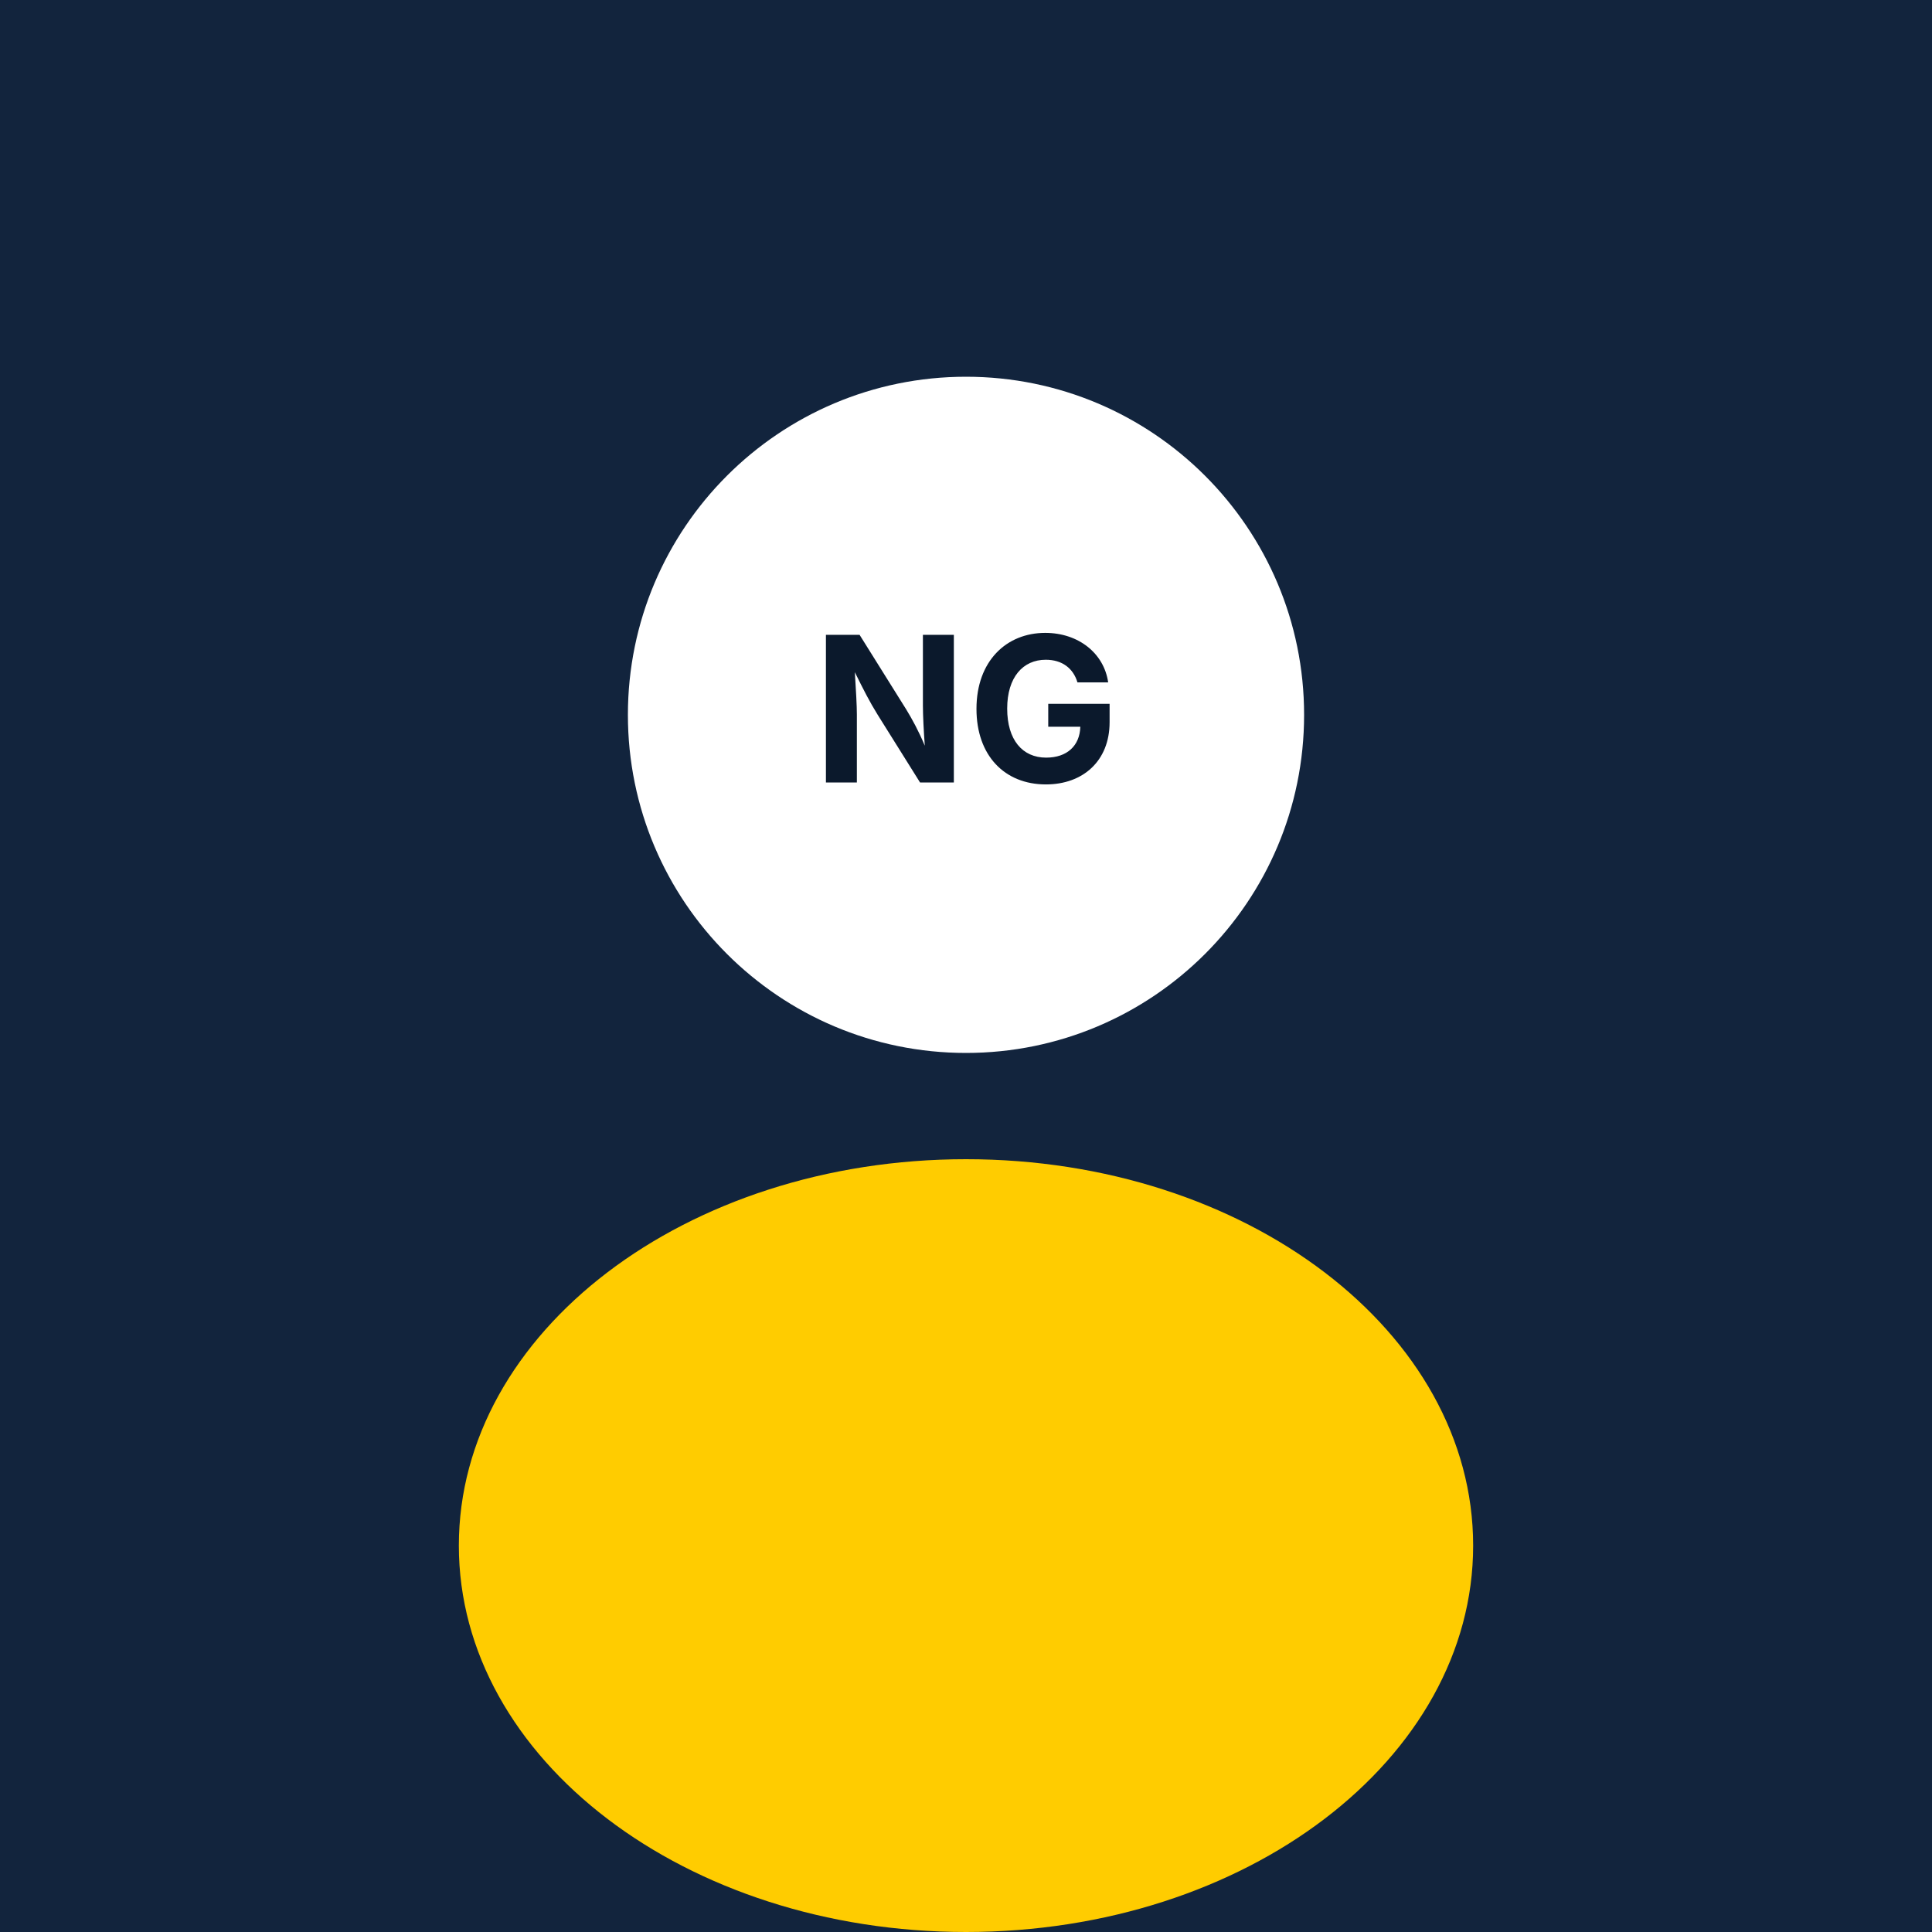
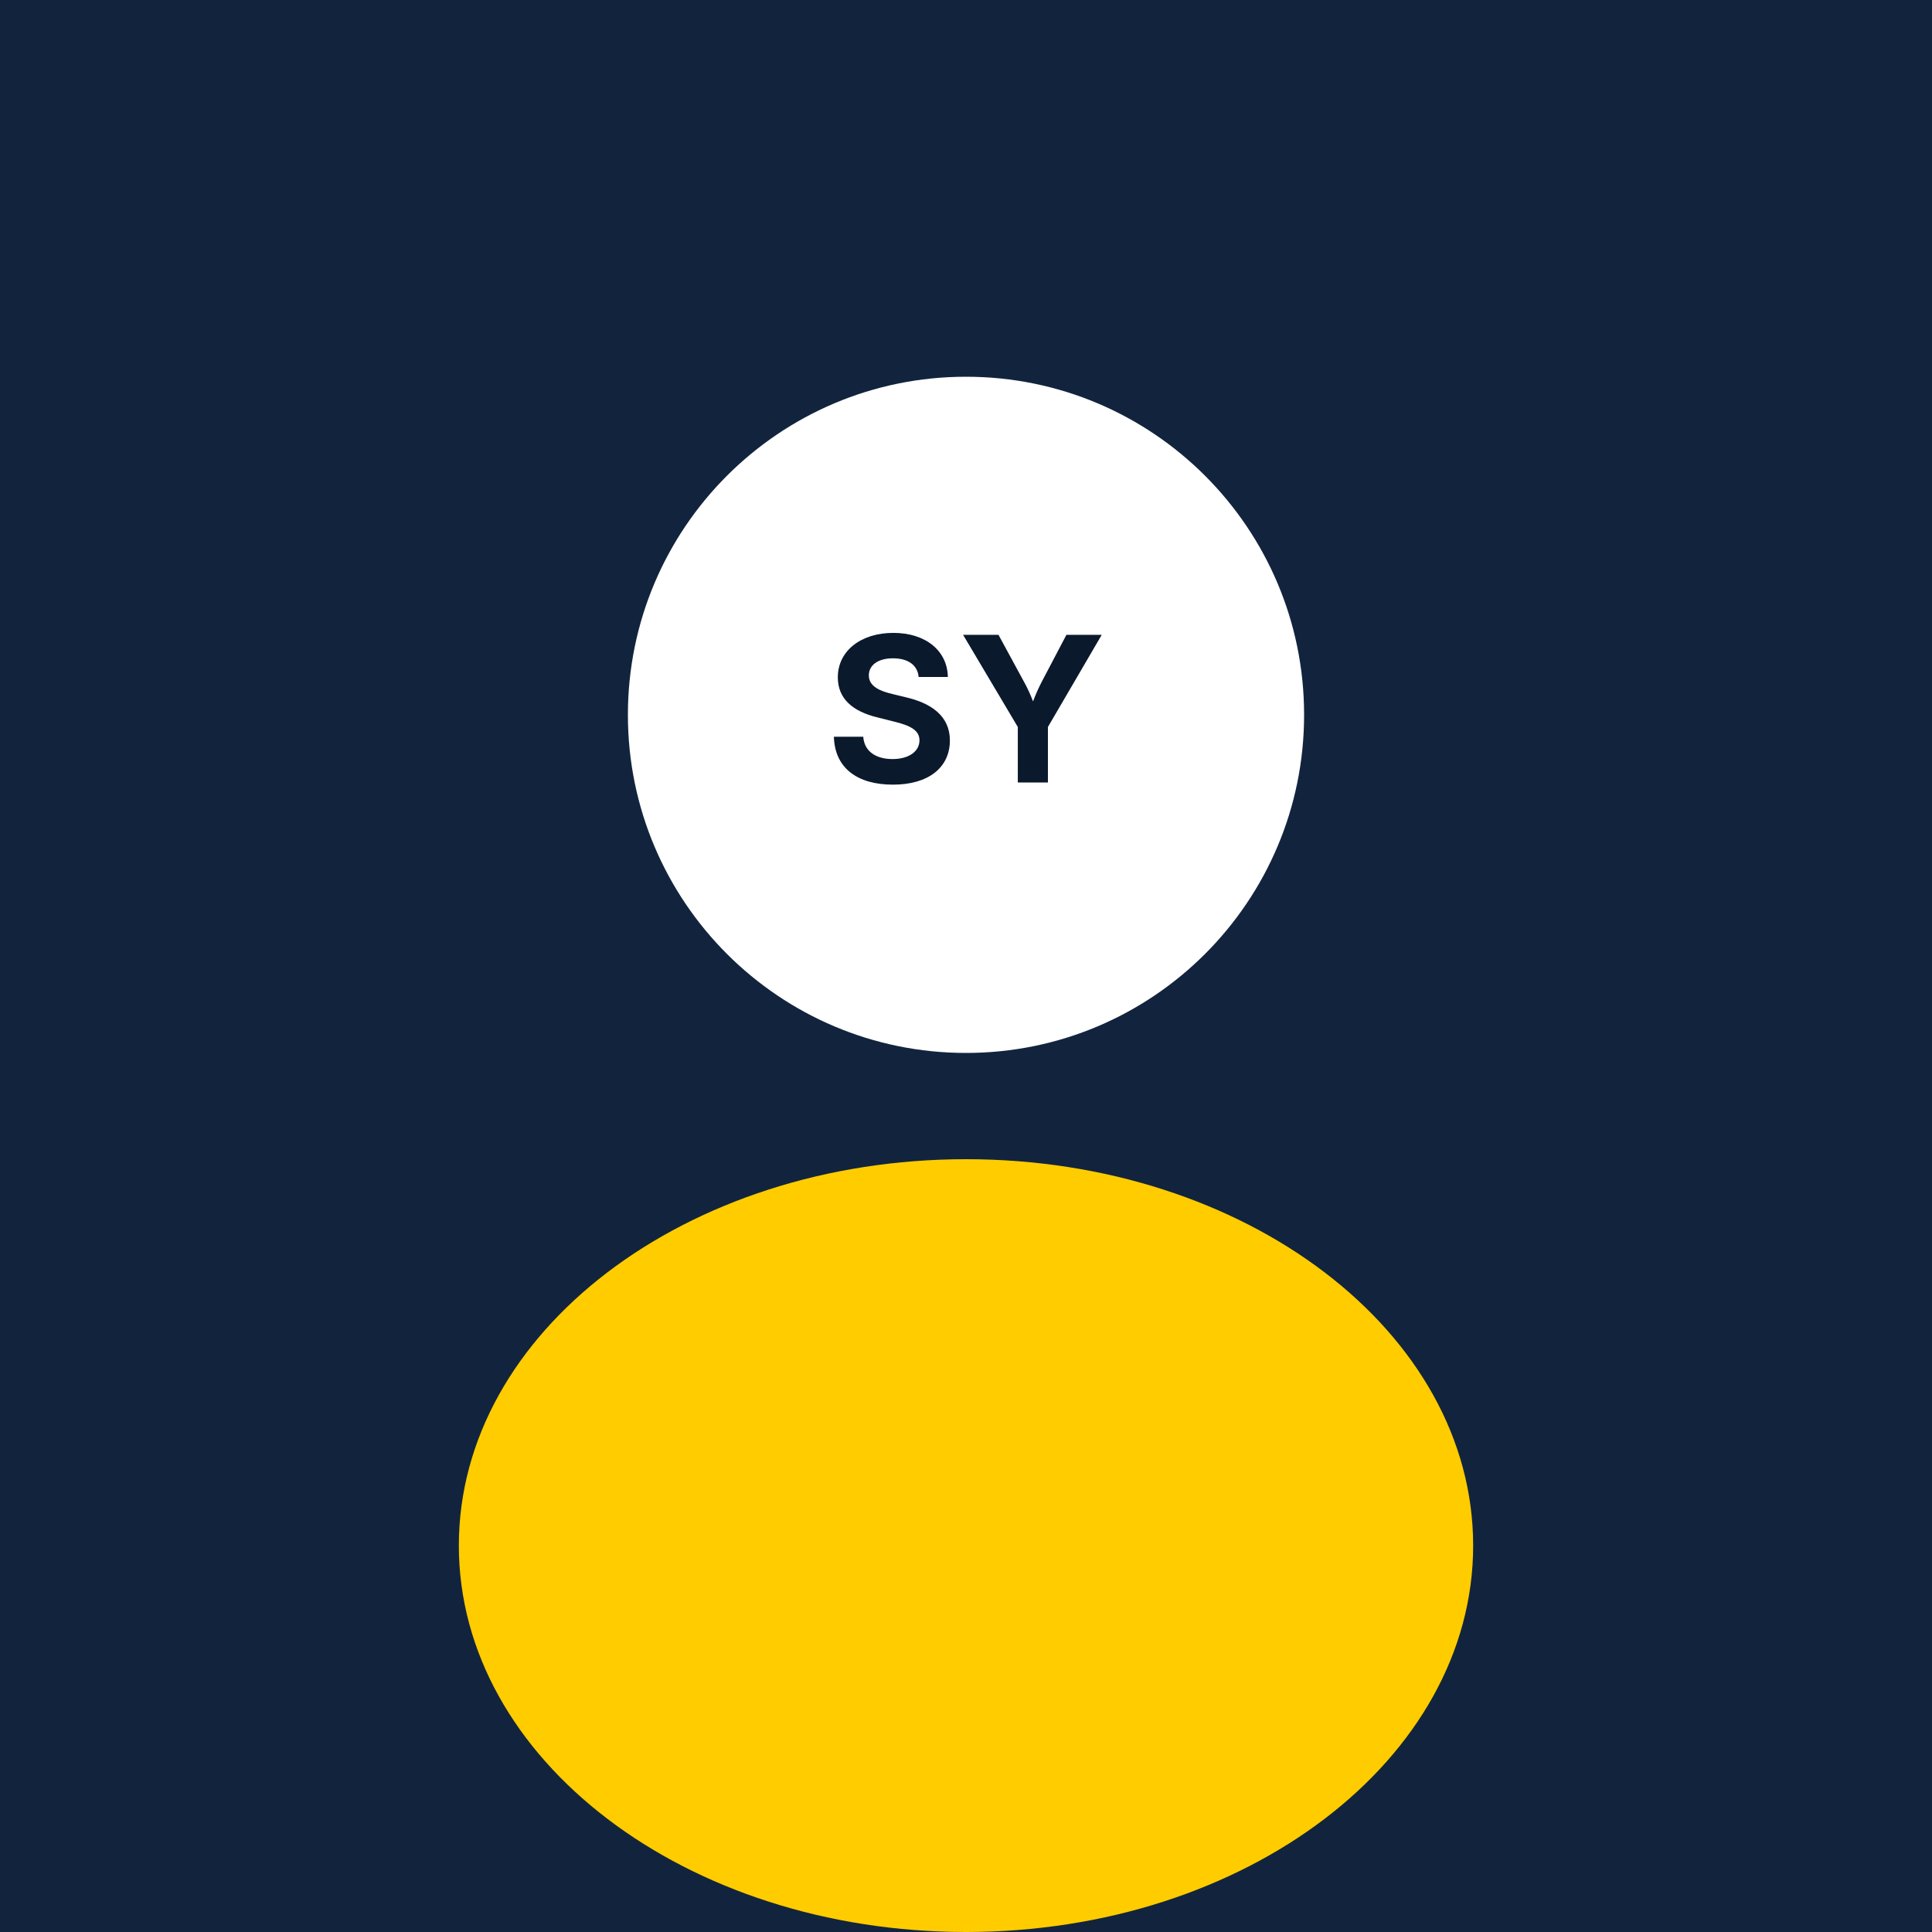
<svg xmlns="http://www.w3.org/2000/svg" viewBox="0 0 400 400">
  <rect width="400" height="400" fill="#12243d" />
  <circle cx="200" cy="148" r="70" fill="#ffffff" />
  <rect x="95" y="240" width="210" height="160" rx="105" fill="#ffcc00" />
-   <text x="200" y="162" text-anchor="middle" fill="#0b192c" font-family="Inter, Arial" font-size="42" font-weight="700">NG</text>
+   <text x="200" y="162" text-anchor="middle" fill="#0b192c" font-family="Inter, Arial" font-size="42" font-weight="700">SY</text>
</svg>
